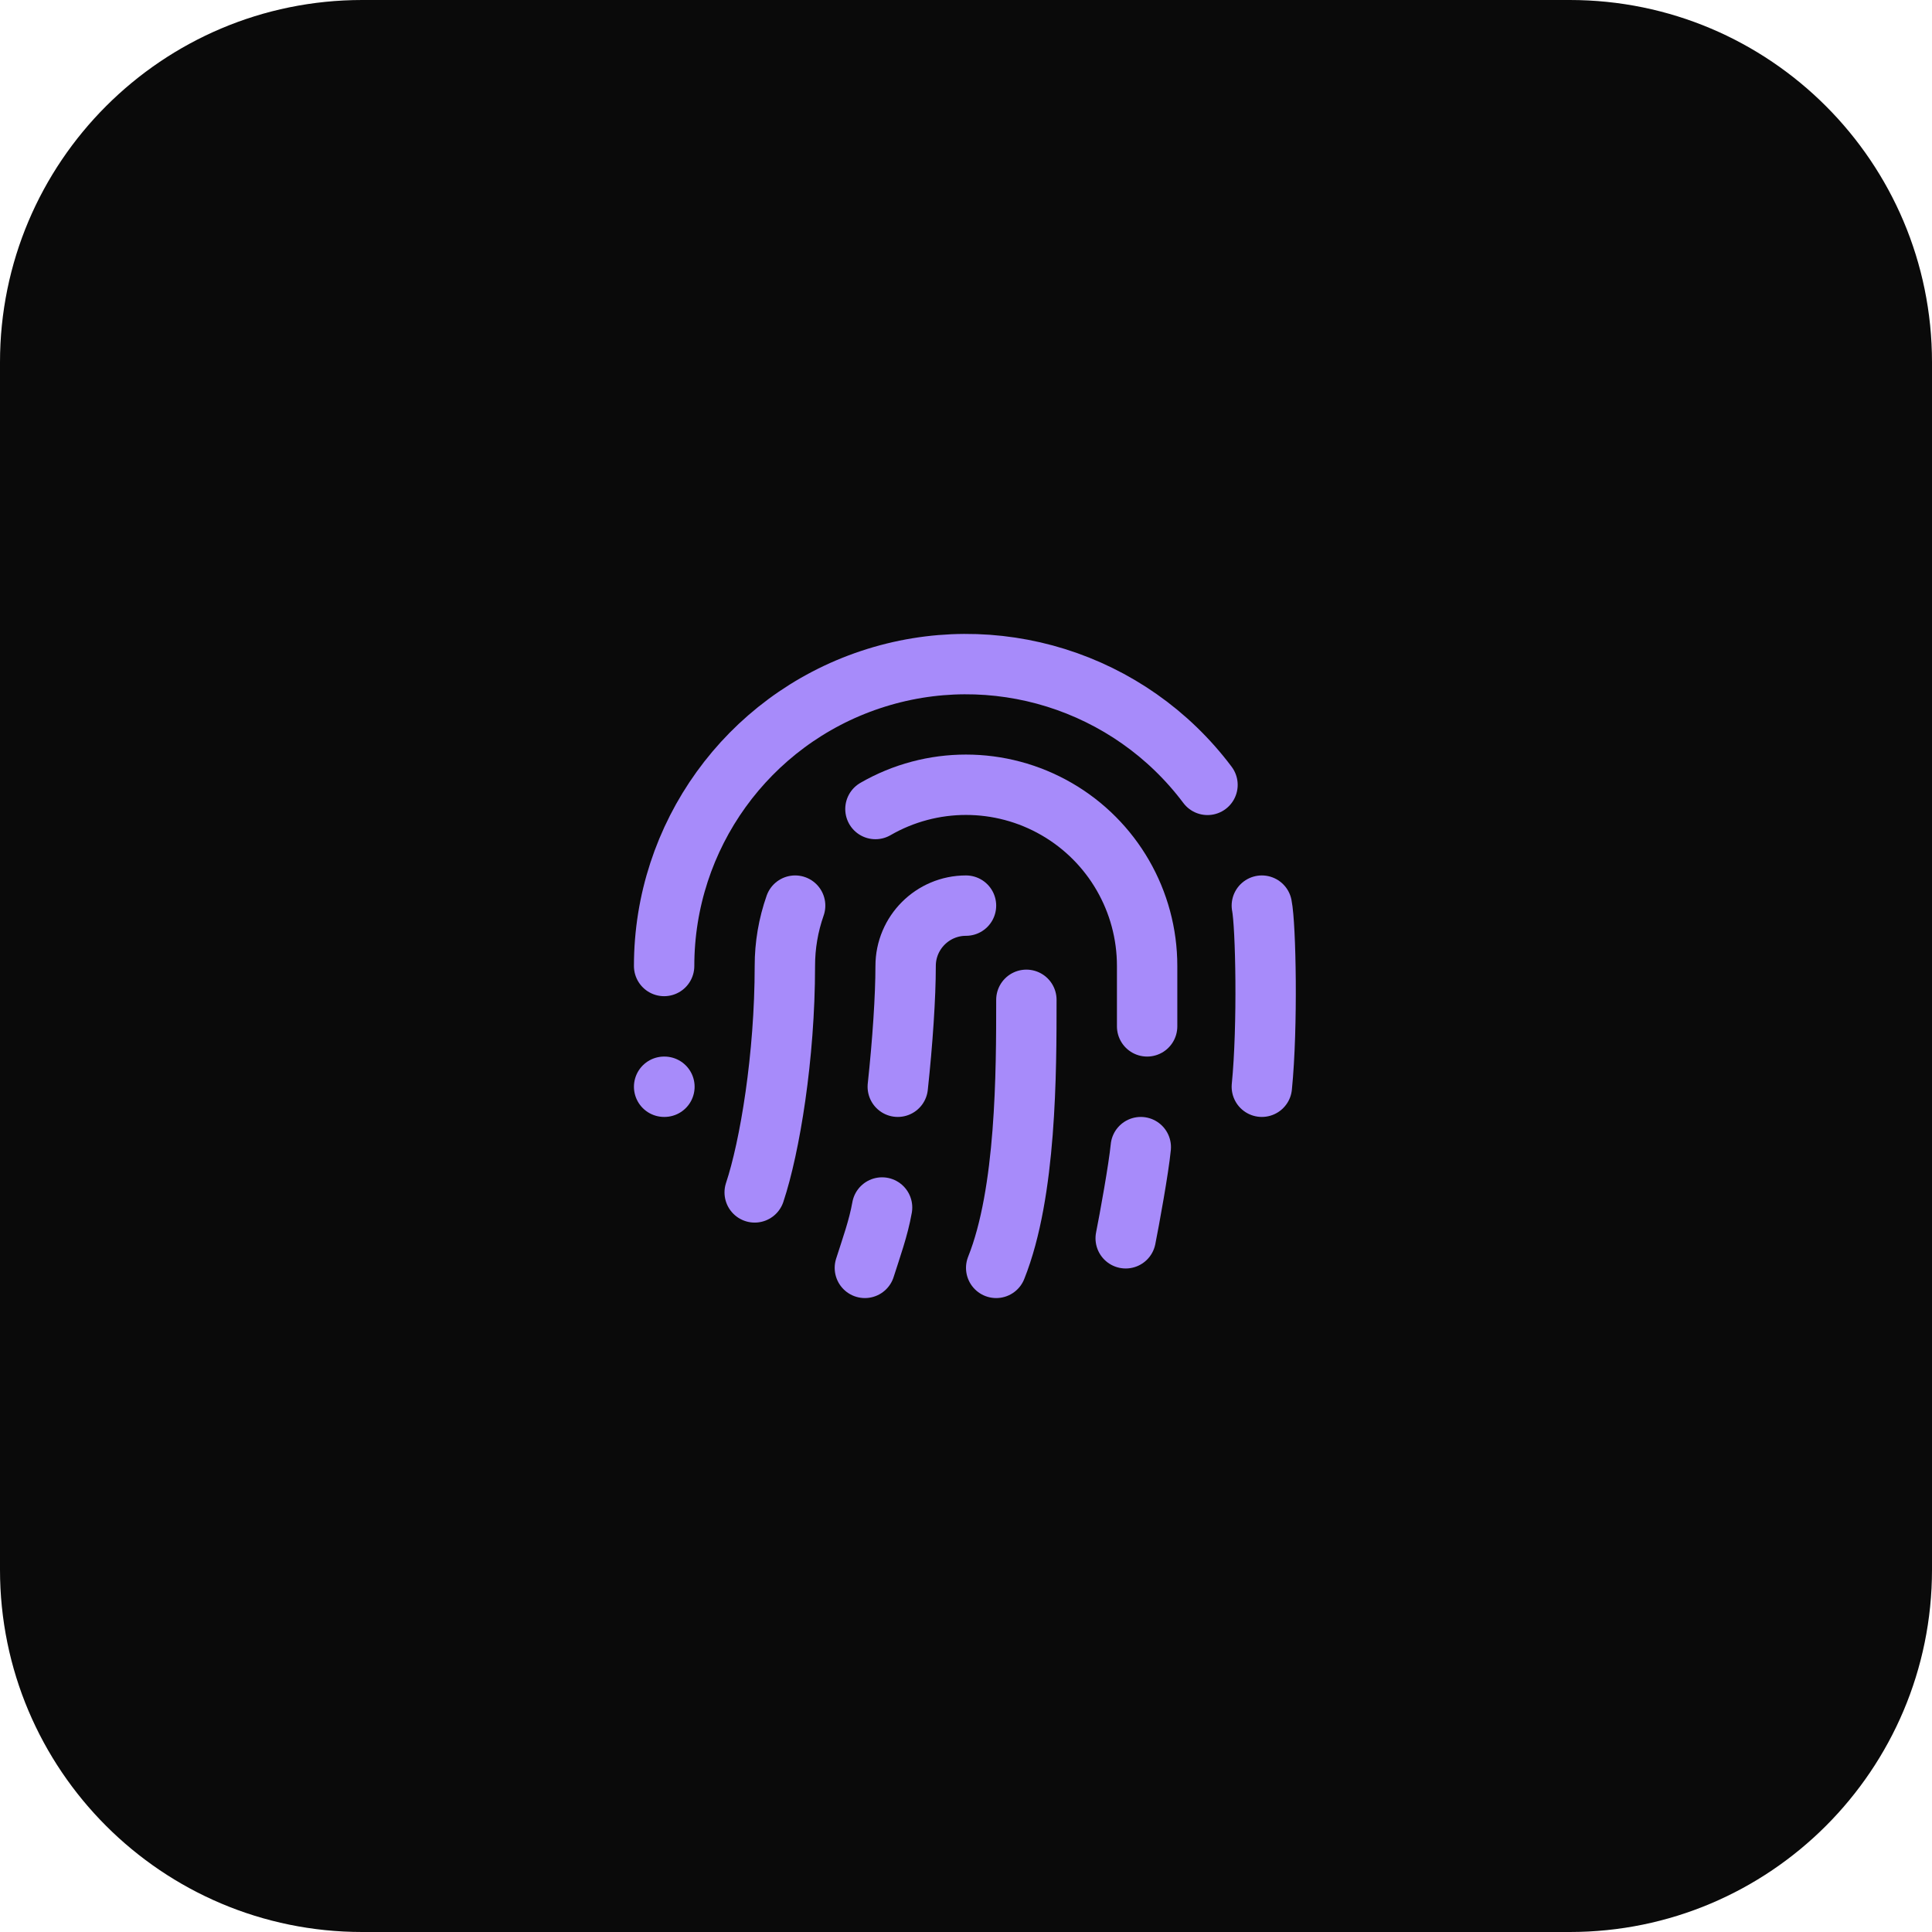
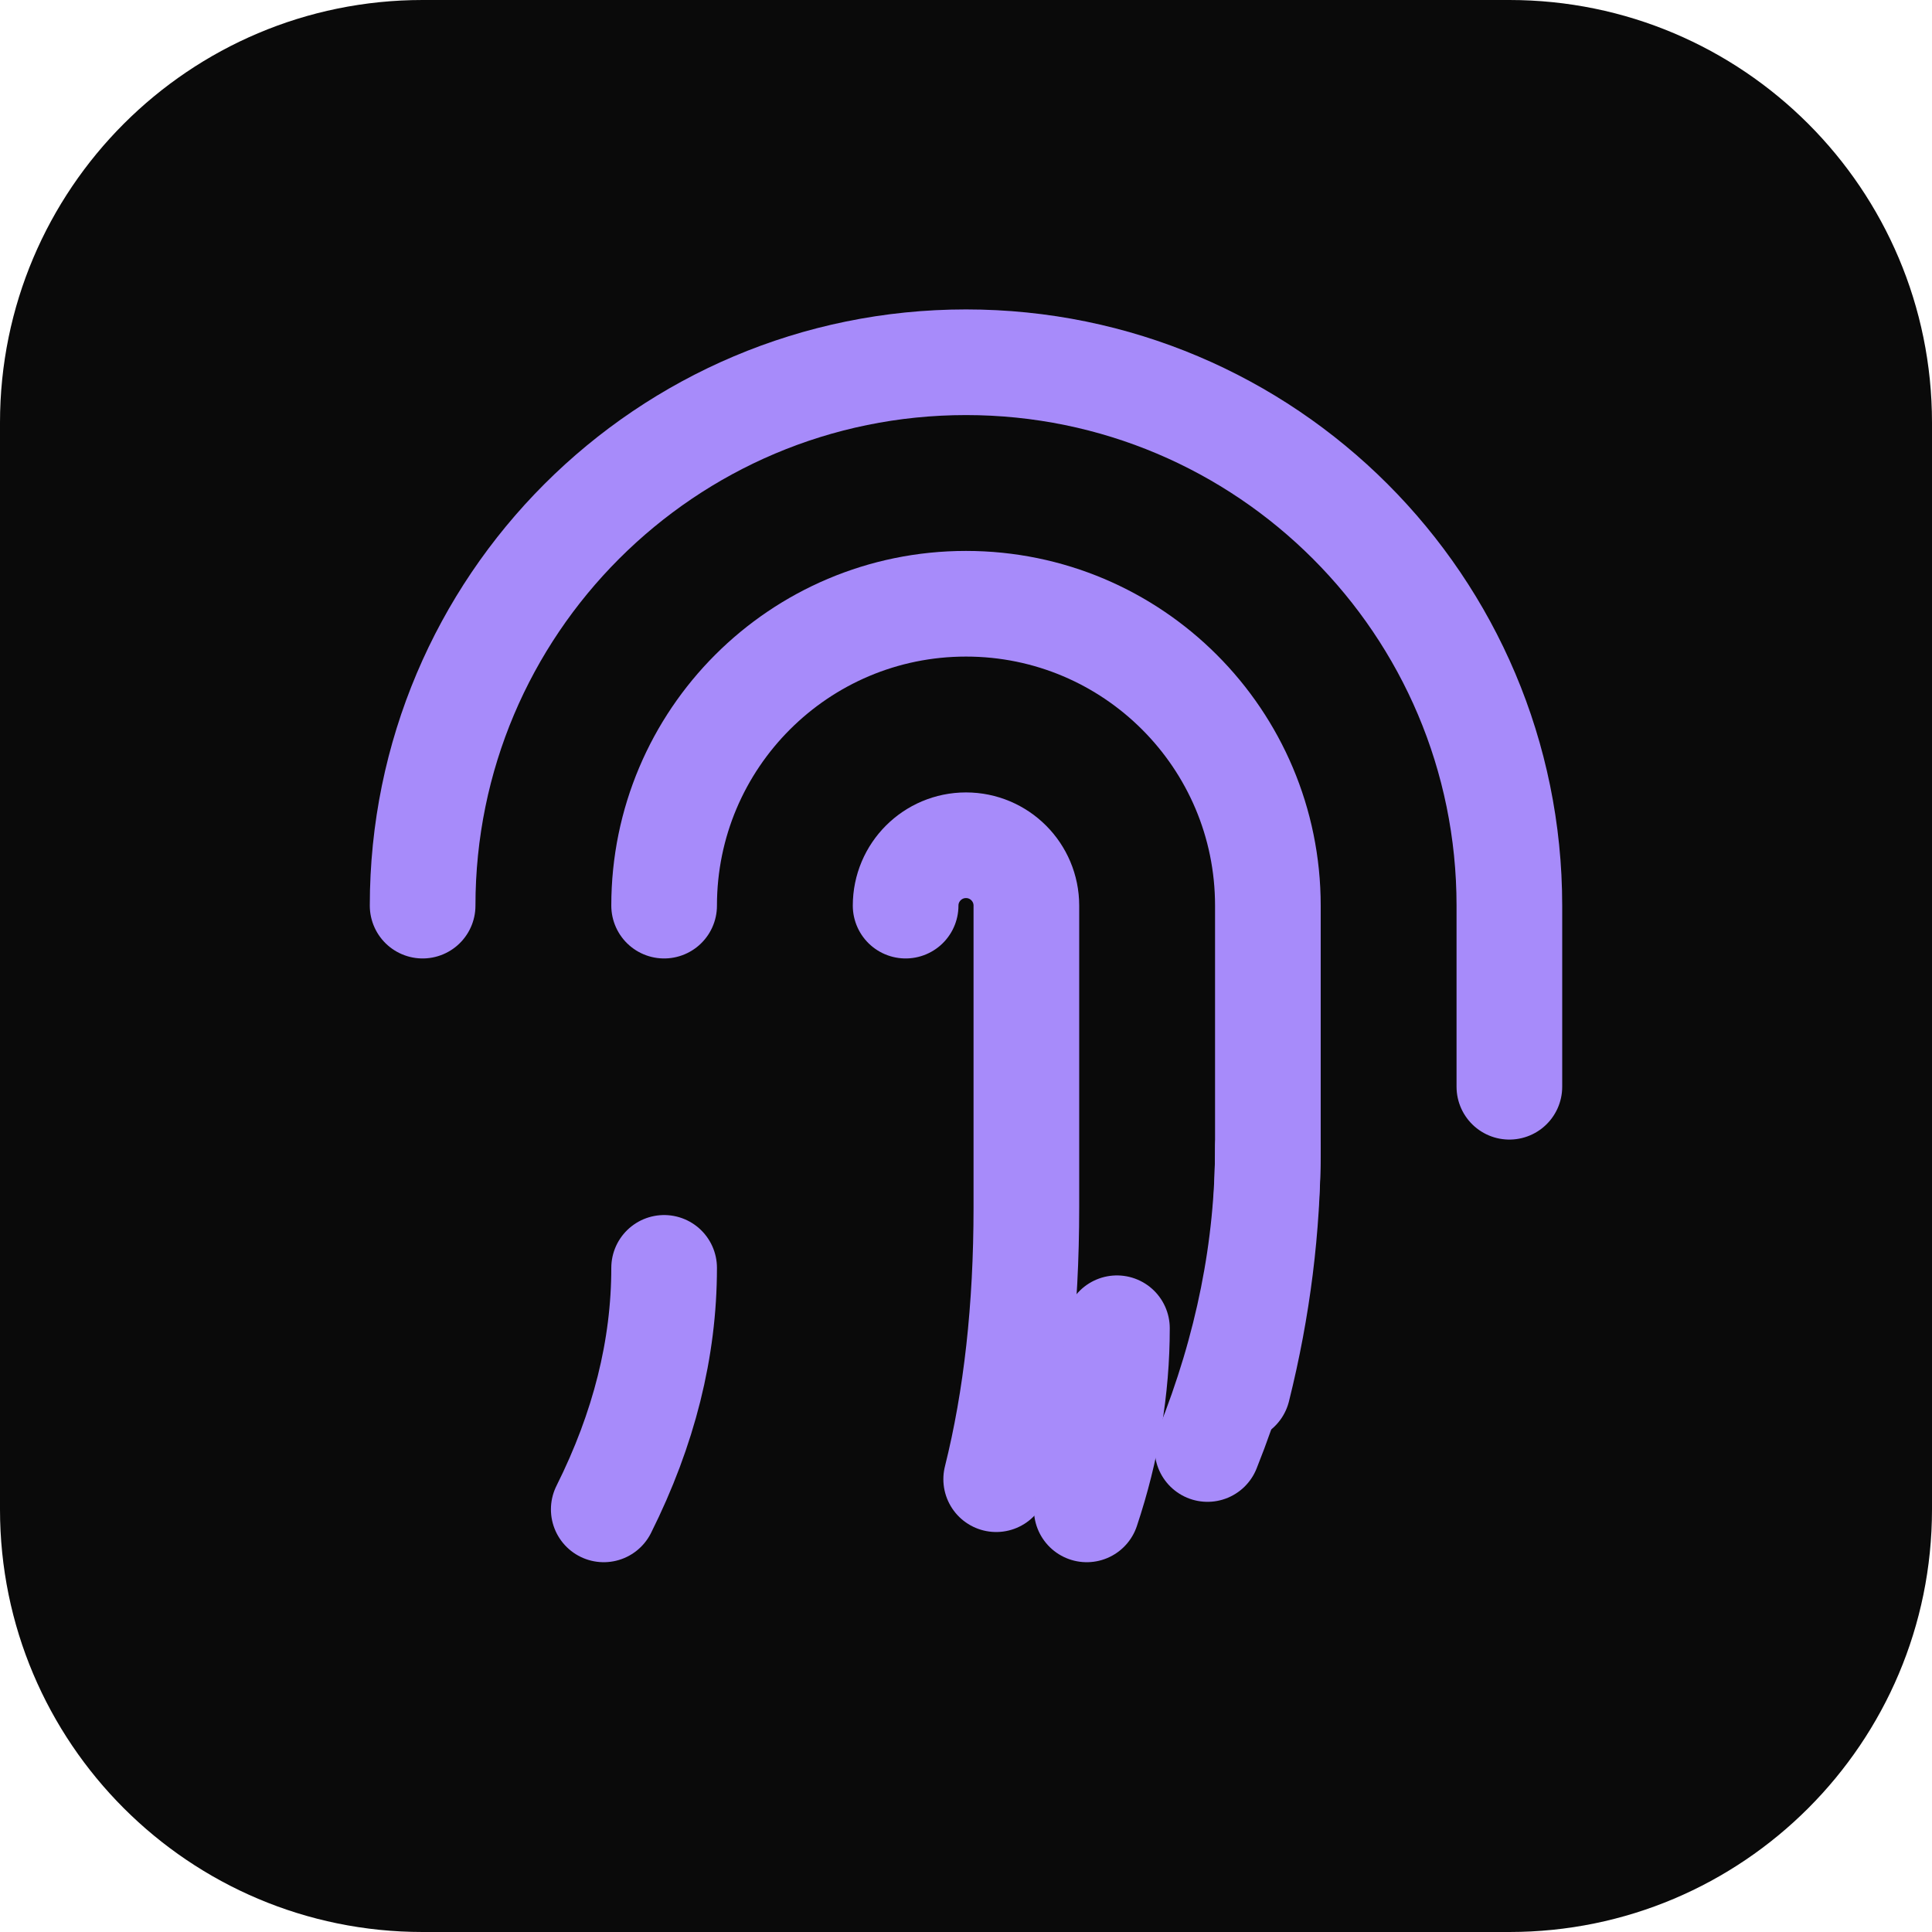
- <svg xmlns="http://www.w3.org/2000/svg" viewBox="0 0 64 64" fill="none">
-   <rect width="64" height="64" rx="12" fill="#0a0a0a" />
-   <g transform="translate(20 20)" stroke="#a78bfa" stroke-width="2" stroke-linecap="round" stroke-linejoin="round" fill="none">
-     <path d="M12 10a2 2 0 0 0-2 2c0 1.02-.1 2.51-.26 4" />
-     <path d="M14 13.12c0 2.38 0 6.38-1 8.88" />
-     <path d="M17.29 21.02c.12-.6.43-2.3.5-3.02" />
-     <path d="M2 12a10 10 0 0 1 18-6" />
-     <path d="M2 16h.01" />
-     <path d="M21.8 16c.2-2 .131-5.354 0-6" />
-     <path d="M5 19.5C5.5 18 6 15 6 12a6 6 0 0 1 .34-2" />
-     <path d="M8.65 22c.21-.66.45-1.32.57-2" />
-     <path d="M9 6.8a6 6 0 0 1 9 5.2v2" />
+ <svg xmlns="http://www.w3.org/2000/svg" viewBox="0 0 64 64">
+   <rect width="64" height="64" rx="14" fill="#0a0a0a" />
+   <g stroke="#a78bfa" stroke-width="3.5" stroke-linecap="round" stroke-linejoin="round" fill="none">
+     <path d="M14 30 a18 18 0 0 1 36 0 v6" />
+     <path d="M22 30 a10 10 0 0 1 20 0 v8 q0 4 -1 8" />
+     <path d="M30 30 a2 2 0 0 1 4 0 v10 q0 5 -1 9" />
+     <path d="M22 42 q0 4 -2 8" />
+     <path d="M42 38 q0 5 -2 10" />
+     <path d="M36 50 q1 -3 1 -6" />
  </g>
</svg>
